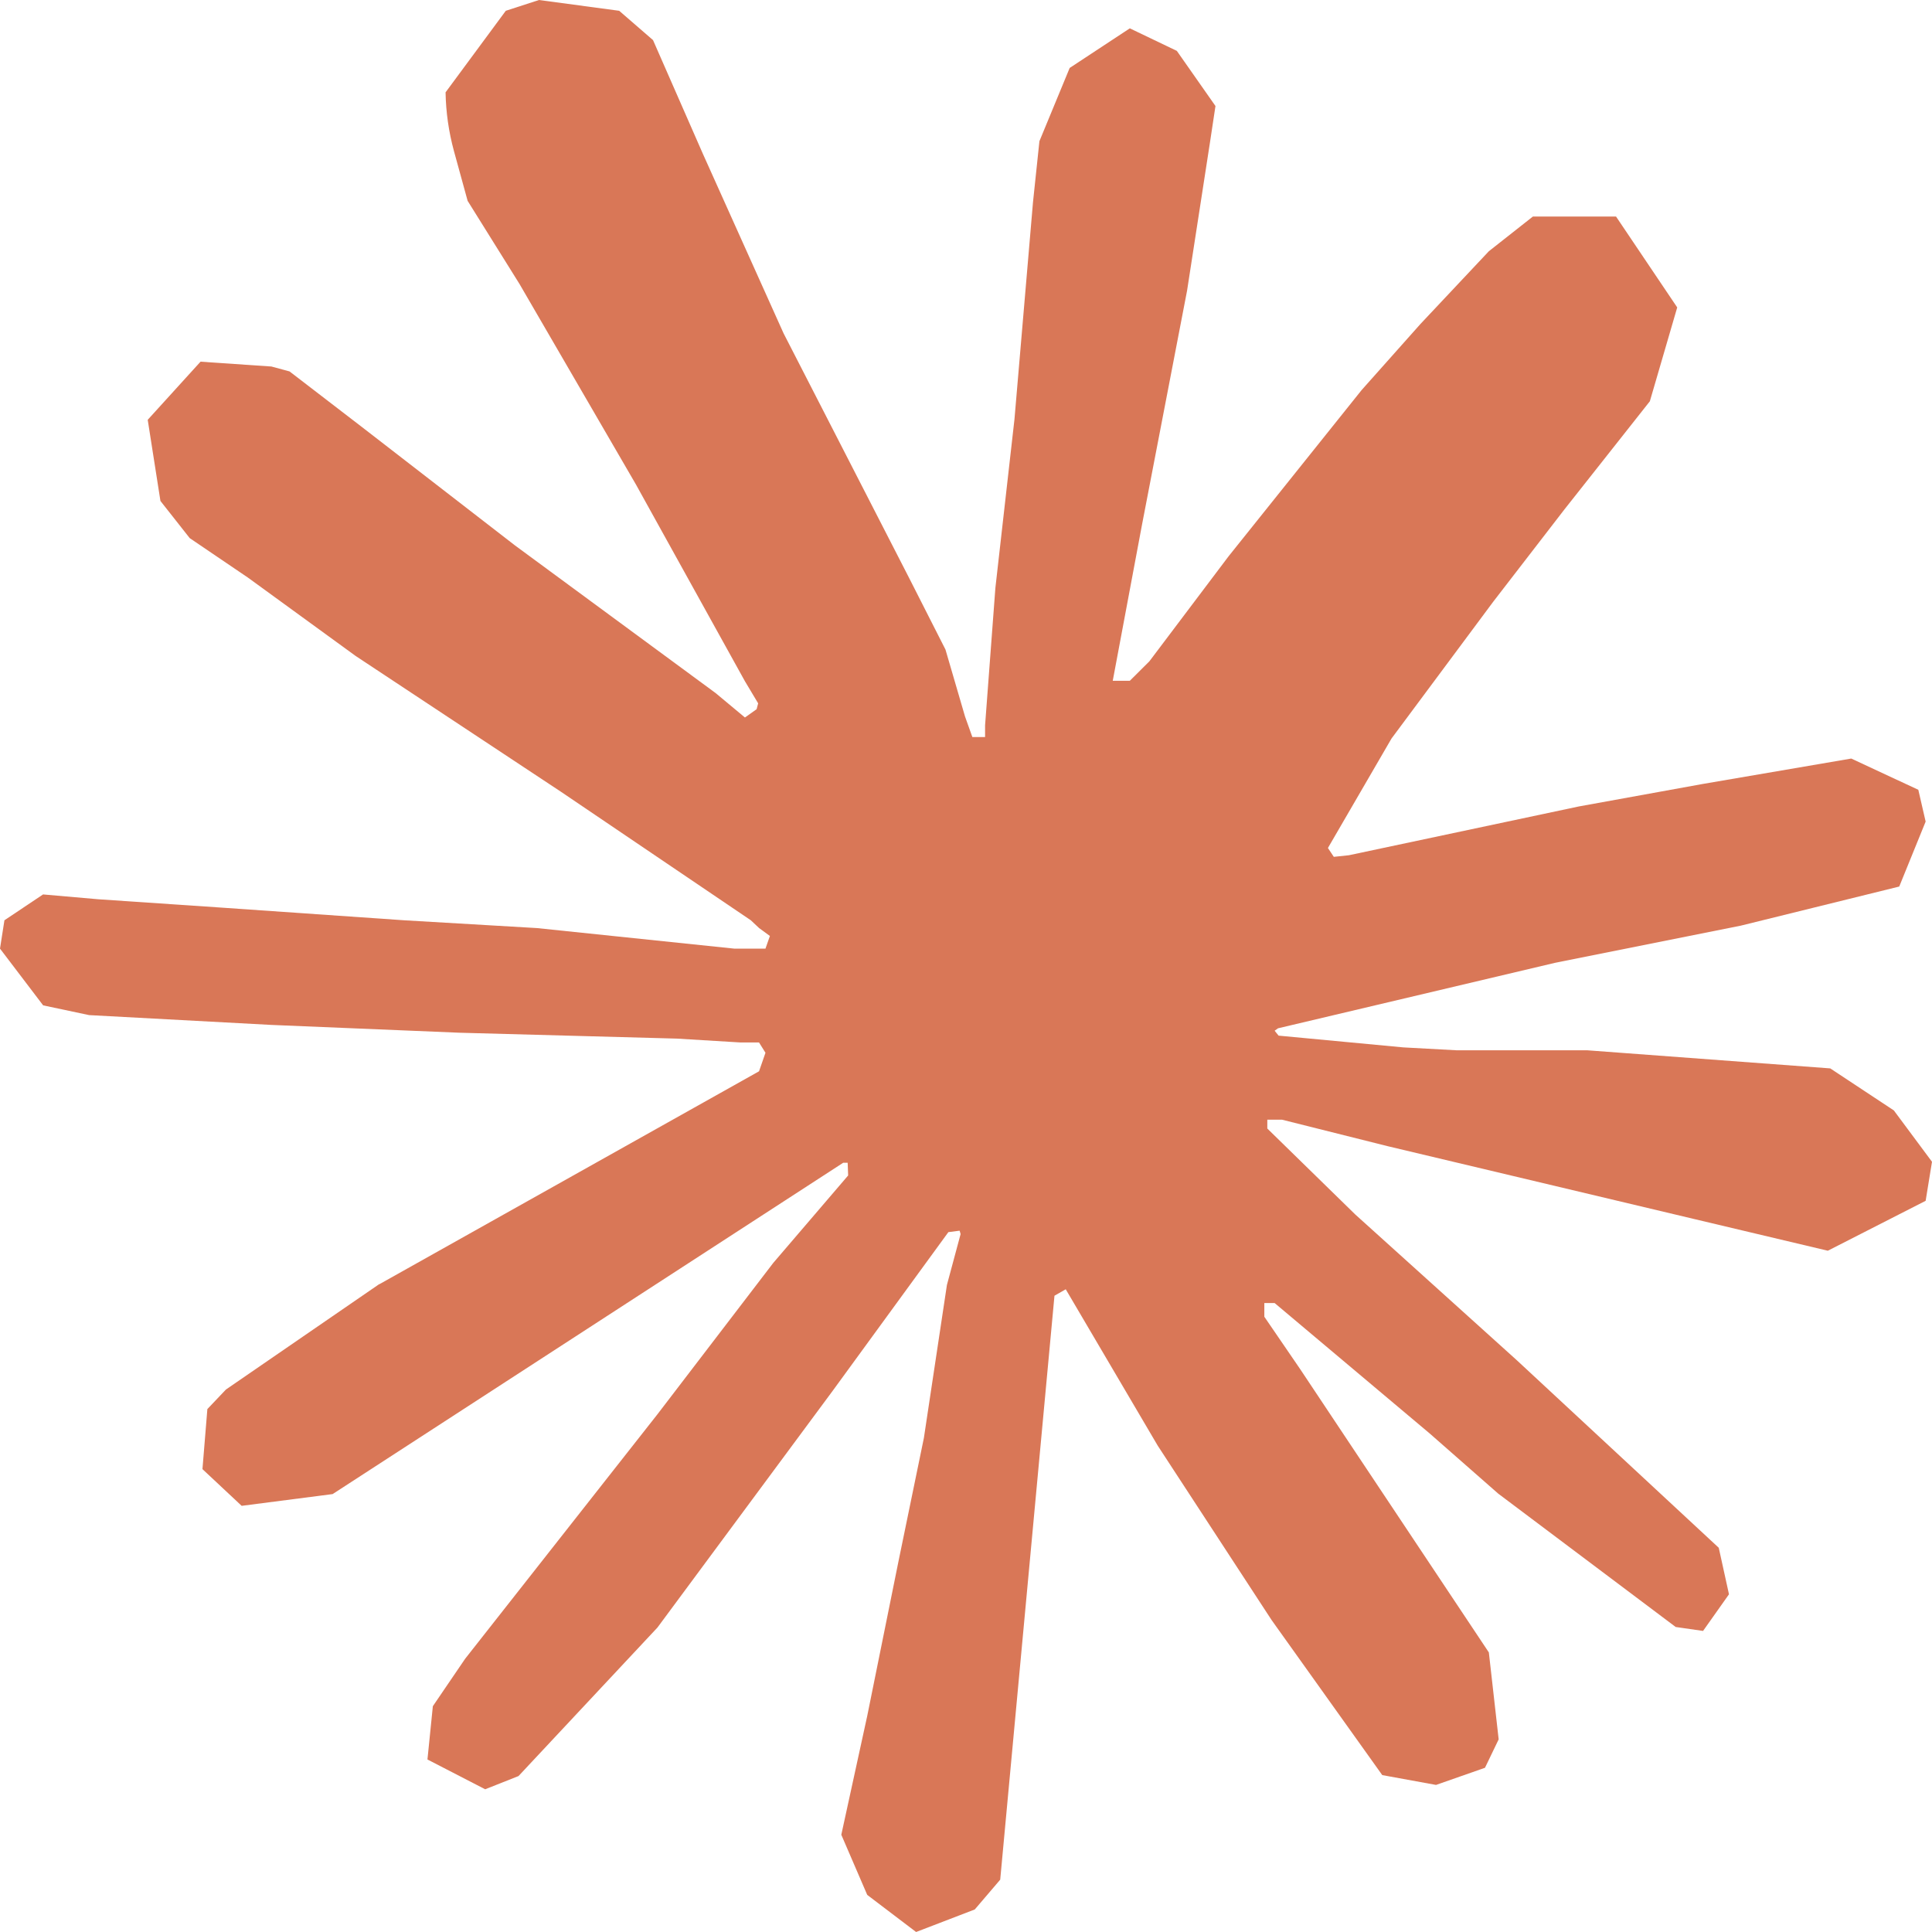
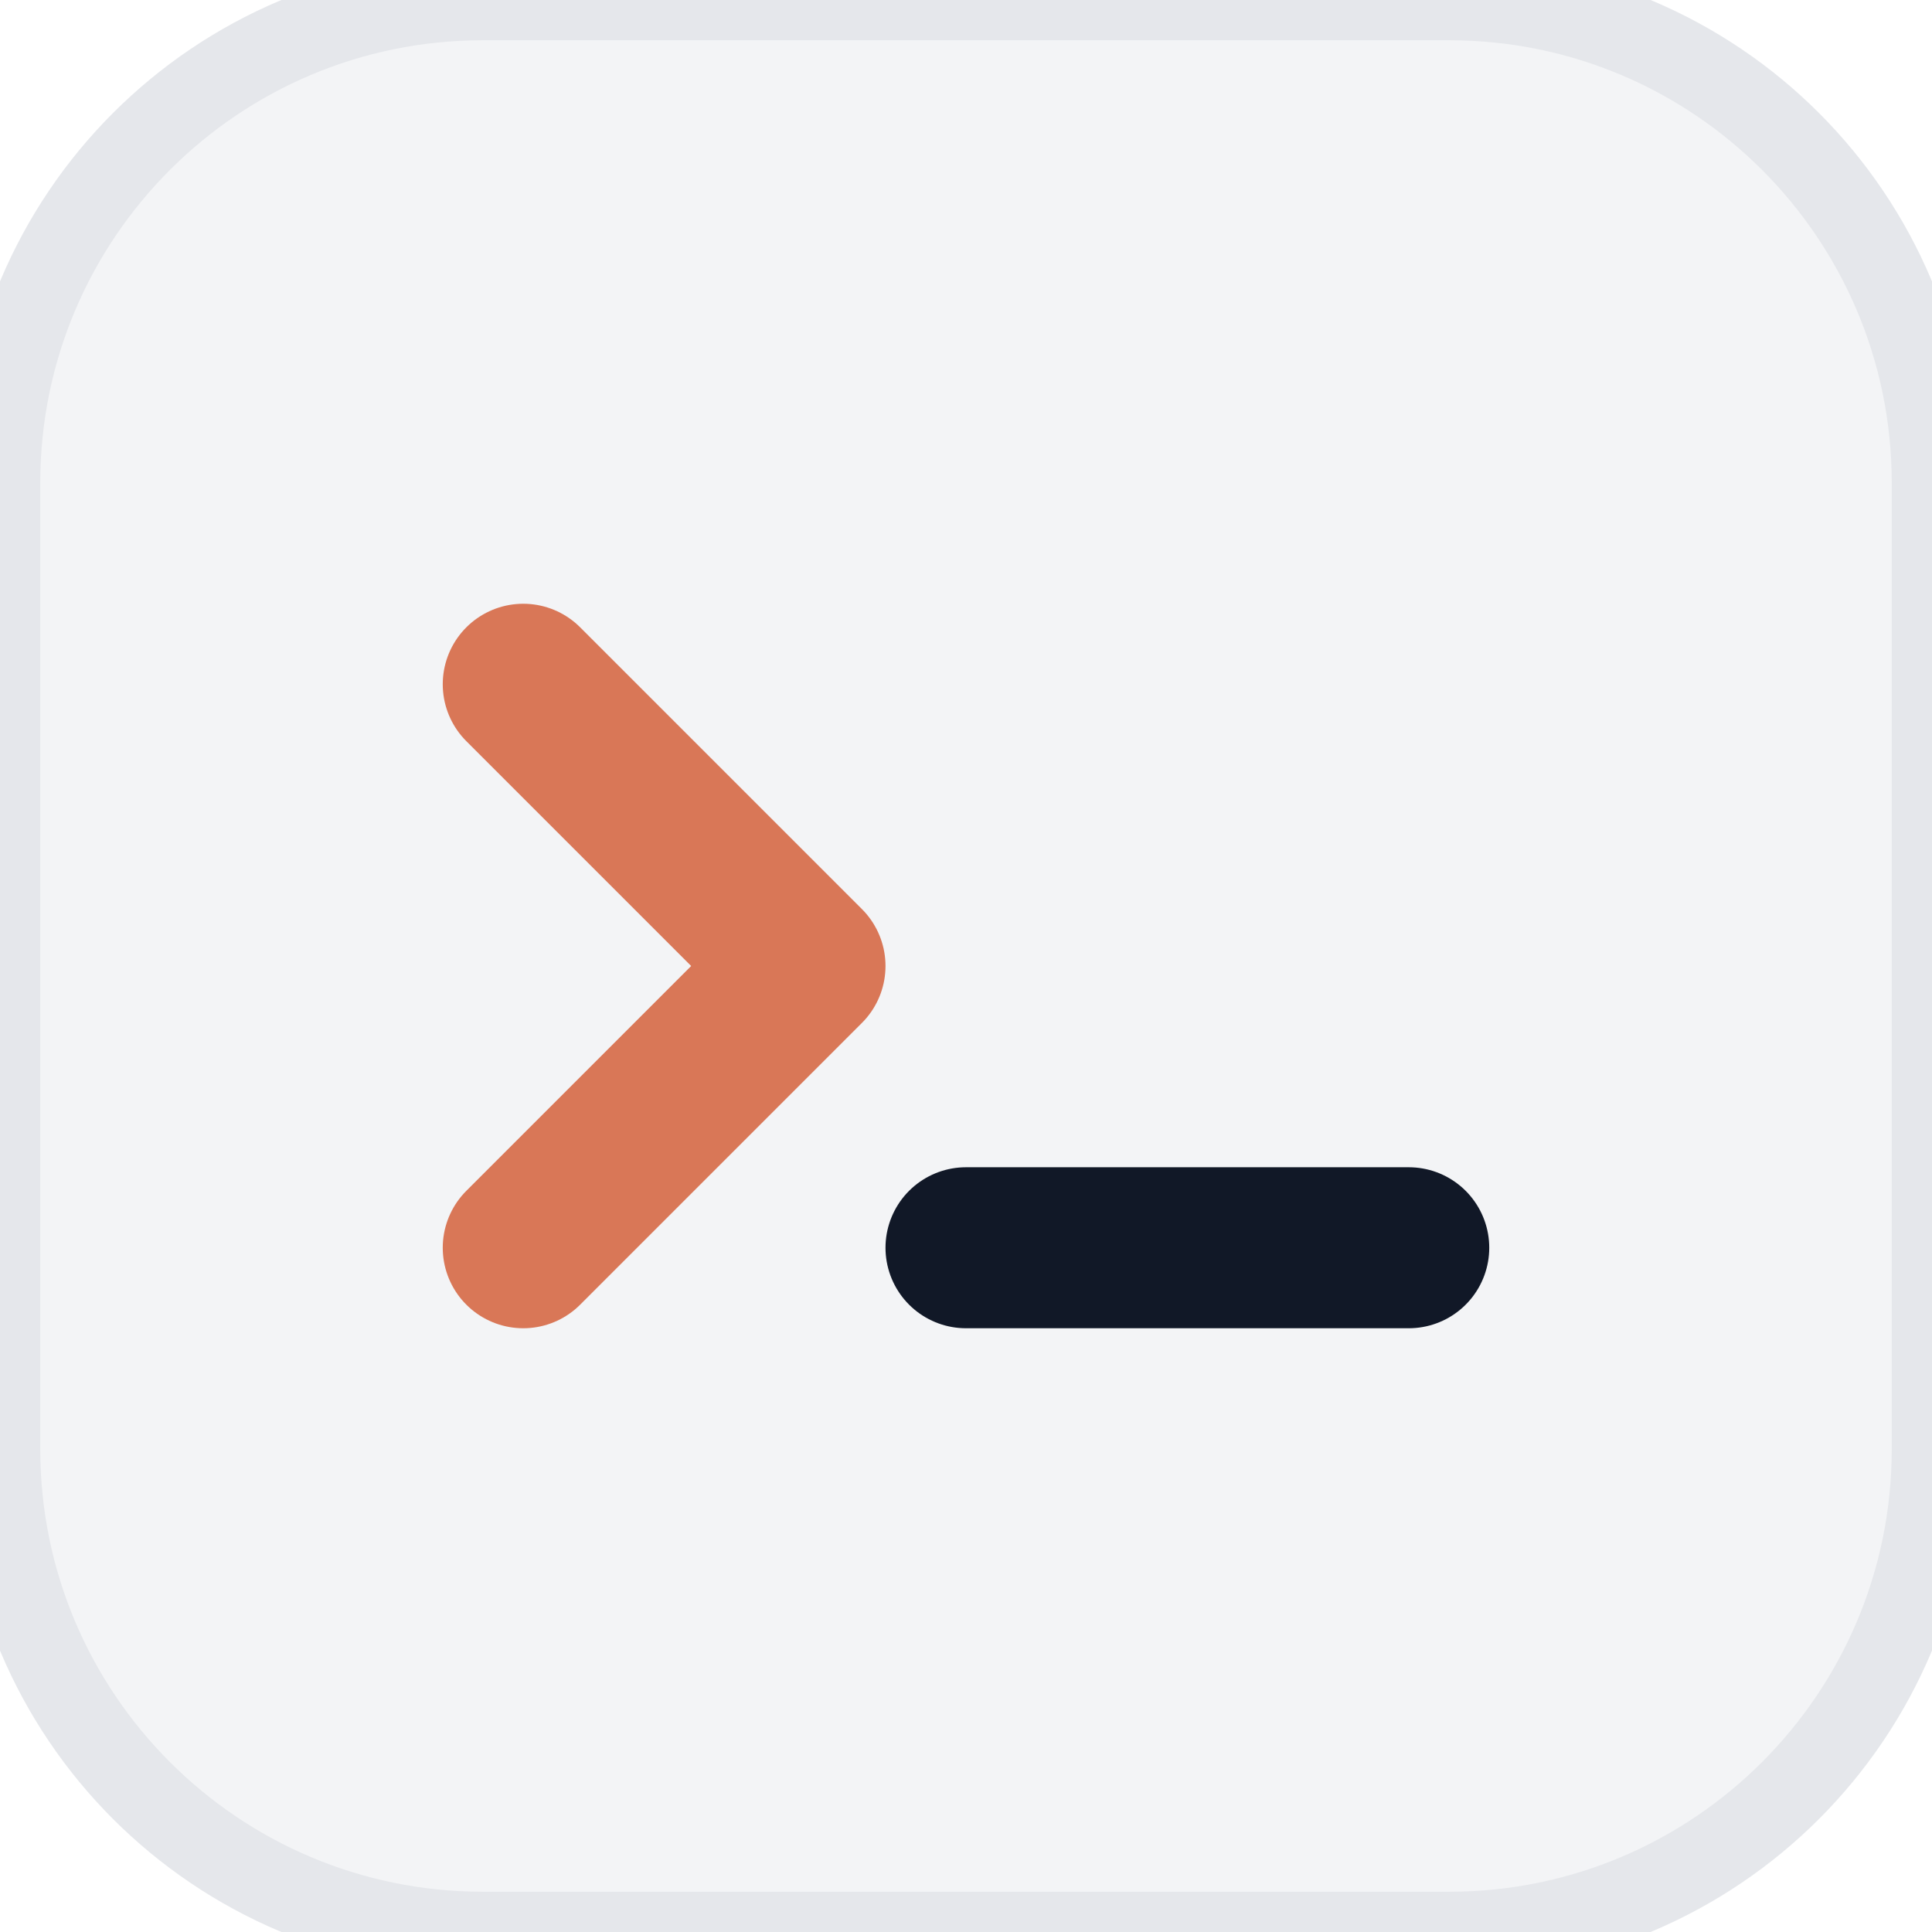
- <svg xmlns="http://www.w3.org/2000/svg" height="1em" style="flex:none;line-height:1" viewBox="0 0 24 24" width="1em">
-   <path d="M4.709 15.955l4.72-2.647.08-.23-.08-.128H9.2l-.79-.048-2.698-.073-2.339-.097-2.266-.122-.571-.121L0 11.784l.055-.352.48-.321.686.06 1.52.103 2.278.158 1.652.097 2.449.255h.389l.055-.157-.134-.098-.103-.097-2.358-1.596-2.552-1.688-1.336-.972-.724-.491-.364-.462-.158-1.008.656-.722.881.06.225.061.893.686 1.908 1.476 2.491 1.833.365.304.145-.103.019-.073-.164-.274-1.355-2.446-1.446-2.49-.644-1.032-.17-.619a2.97 2.97 0 01-.104-.729L6.283.134 6.696 0l.996.134.42.364.62 1.414 1.002 2.229 1.555 3.03.456.898.243.832.091.255h.158V9.01l.128-1.706.237-2.095.23-2.695.08-.76.376-.91.747-.492.584.28.48.685-.067.444-.286 1.851-.559 2.903-.364 1.942h.212l.243-.242.985-1.306 1.652-2.064.73-.82.85-.904.547-.431h1.033l.76 1.129-.34 1.166-1.064 1.347-.881 1.142-1.264 1.7-.79 1.36.073.11.188-.02 2.856-.606 1.543-.28 1.841-.315.833.388.091.395-.328.807-1.969.486-2.309.462-3.439.813-.042.03.049.061 1.549.146.662.036h1.622l3.02.225.79.522.474.638-.079.485-1.215.62-1.64-.389-3.829-.91-1.312-.329h-.182v.11l1.093 1.068 2.006 1.81 2.509 2.33.127.578-.322.455-.34-.049-2.205-1.657-.851-.747-1.926-1.62h-.128v.17l.444.649 2.345 3.521.122 1.08-.17.353-.608.213-.668-.122-1.374-1.925-1.415-2.167-1.143-1.943-.14.08-.674 7.254-.316.37-.729.28-.607-.461-.322-.747.322-1.476.389-1.924.315-1.53.286-1.9.17-.632-.012-.042-.14.018-1.434 1.967-2.18 2.945-1.726 1.845-.414.164-.717-.37.067-.662.401-.589 2.388-3.036 1.44-1.882.93-1.086-.006-.158h-.055L4.132 18.56l-1.13.146-.487-.456.061-.746.231-.243 1.908-1.312-.006.006z" fill="#D97757" fill-rule="nonzero" />
+ <svg xmlns="http://www.w3.org/2000/svg" viewBox="0 0 24 24" width="24" height="24">
+   <style>
+     .bg { fill: #F3F4F6; stroke: #E5E7EB; }
+     .prompt { stroke: #D97757; }
+     .cursor-line { stroke: #111827; }
+     @media (prefers-color-scheme: dark) {
+       .bg { fill: #1F2937; stroke: #374151; }
+       .prompt { stroke: #F97316; }
+       .cursor-line { stroke: #F9FAFB; }
+     }
+   </style>
+   <rect class="bg" width="24" height="24" rx="6" stroke-width="1" />
+   <path d="M6.5 8.5l3.5 3.5-3.5 3.5" class="prompt" fill="none" stroke-width="2" stroke-linecap="round" stroke-linejoin="round" />
+   <line x1="12" y1="15.5" x2="17.5" y2="15.5" class="cursor-line" stroke-width="2" stroke-linecap="round" />
</svg>
